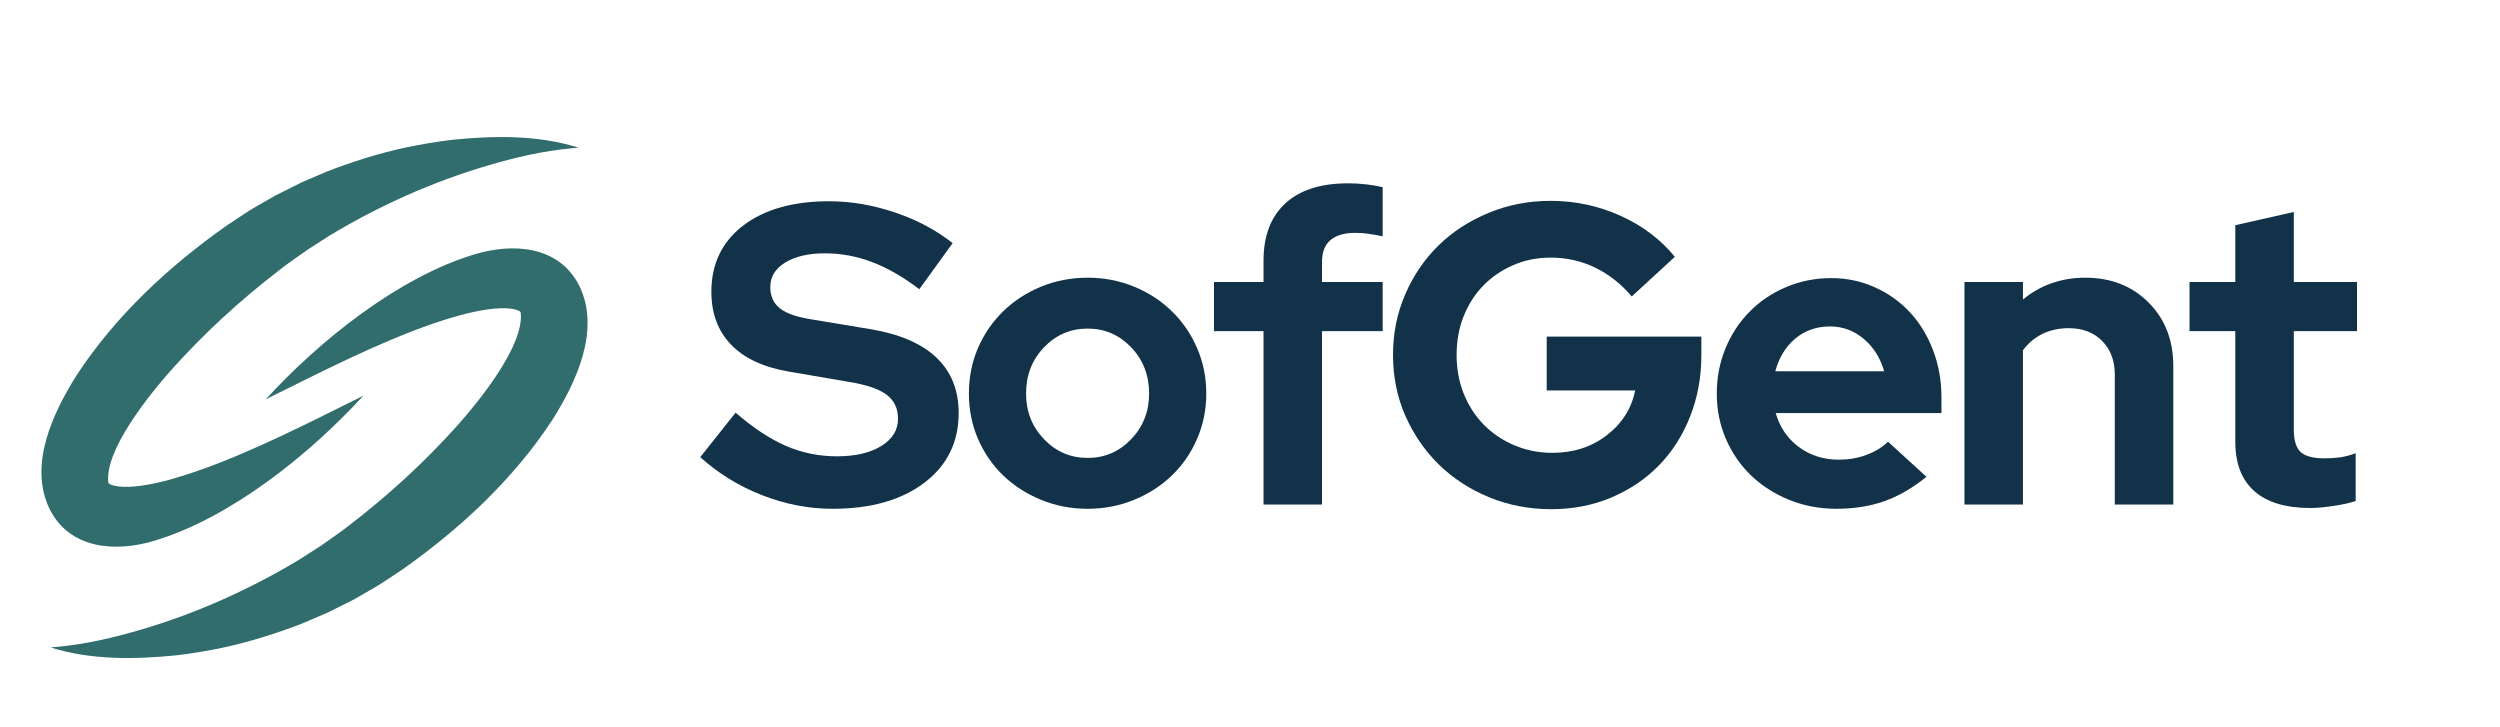
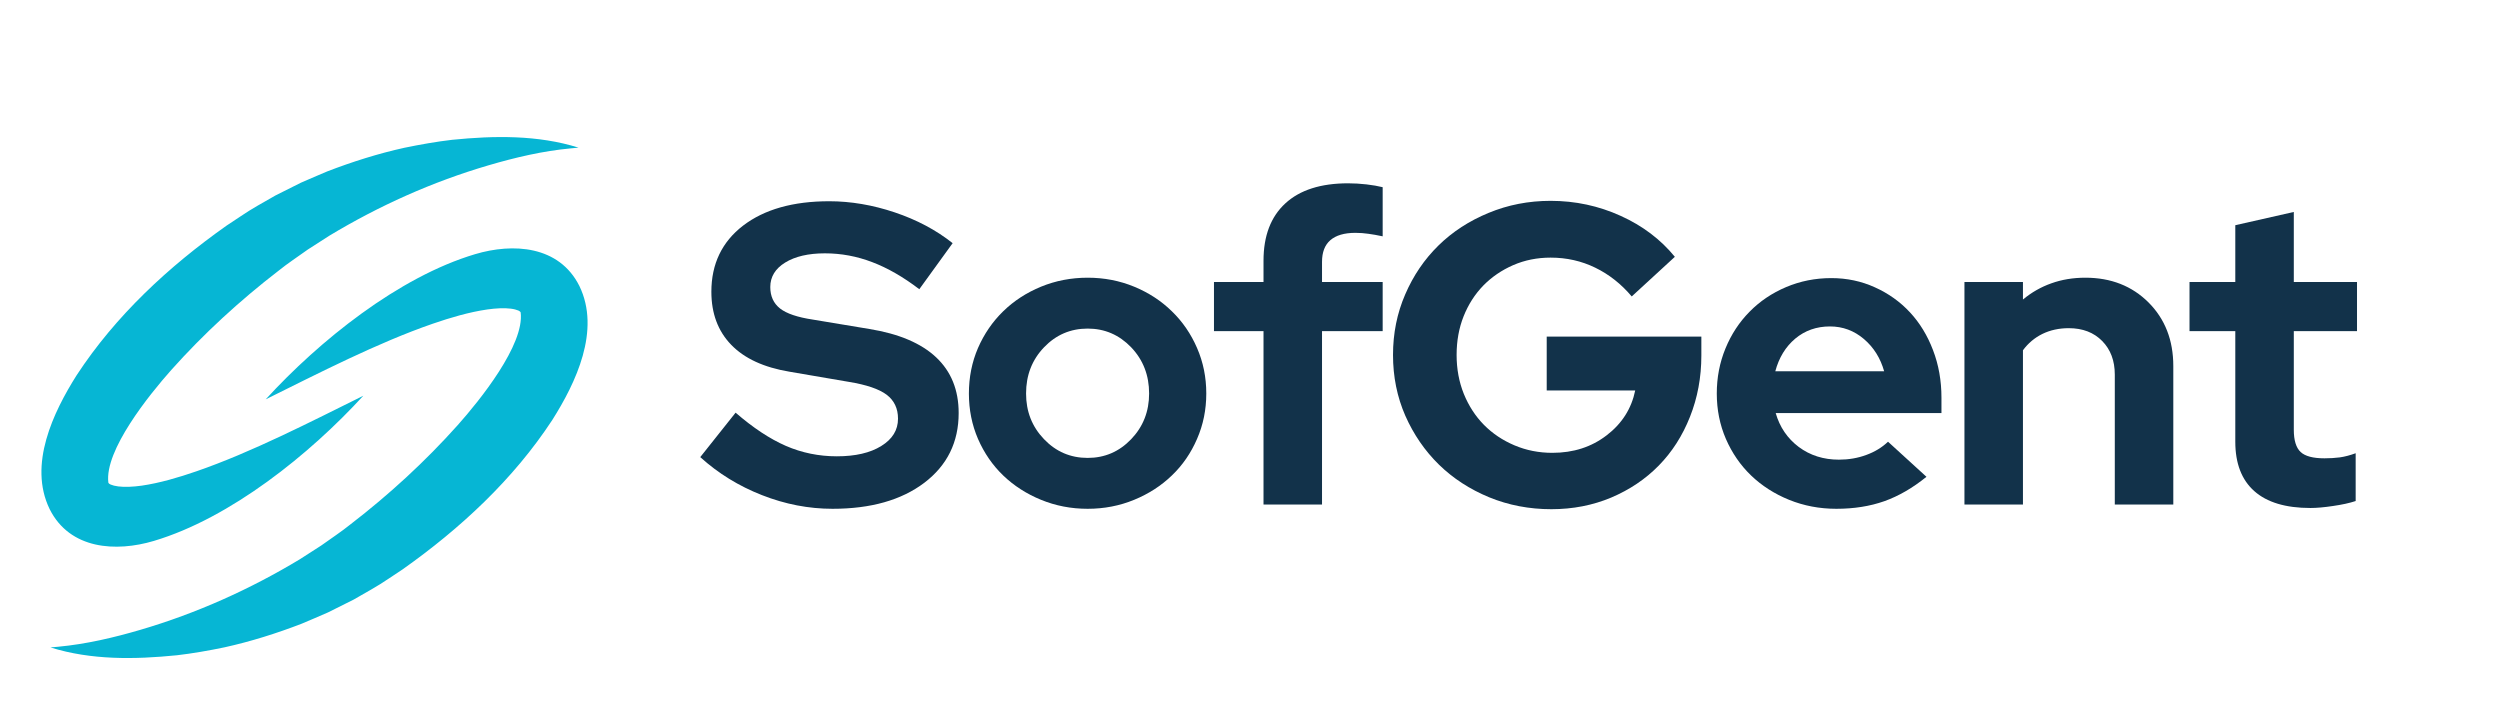
<svg xmlns="http://www.w3.org/2000/svg" width="389" zoomAndPan="magnify" viewBox="0 0 291.75 84.75" height="113" preserveAspectRatio="xMidYMid meet" version="1.0">
  <defs>
    <g />
    <clipPath id="2e162a8c78">
      <path d="M 4 15 L 69 15 L 69 77 L 4 77 Z M 4 15 " clip-rule="nonzero" />
    </clipPath>
    <clipPath id="94b09a6777">
      <path d="M 9.516 8.441 L 73.23 17.176 L 63.988 84.594 L 0.273 75.859 Z M 9.516 8.441 " clip-rule="nonzero" />
    </clipPath>
    <clipPath id="d9d86b4065">
      <path d="M 9.516 8.441 L 73.23 17.176 L 63.988 84.594 L 0.273 75.859 Z M 9.516 8.441 " clip-rule="nonzero" />
    </clipPath>
  </defs>
  <g clip-path="url(#2e162a8c78)">
    <g clip-path="url(#94b09a6777)">
      <g clip-path="url(#d9d86b4065)">
-         <path fill="#326d6d" d="M 67.613 33.371 C 65.242 28.645 59.859 28.344 55.449 29.66 C 46.5 32.328 37.238 39.793 31.008 46.605 C 37.168 43.559 44.066 40 50.504 37.777 C 52.578 37.062 54.754 36.422 56.875 36.113 C 57.879 35.973 58.848 35.922 59.605 36.02 C 59.984 36.066 60.289 36.152 60.492 36.238 C 60.586 36.289 60.66 36.332 60.699 36.371 C 60.738 36.41 60.758 36.438 60.762 36.457 C 61.234 40.227 55.98 46.734 53.422 49.605 C 49.637 53.84 45.418 57.715 40.91 61.184 C 39.824 62.062 38.625 62.844 37.484 63.664 C 36.836 64.082 35.629 64.852 34.98 65.273 C 29.203 68.758 22.945 71.574 16.398 73.496 C 13.273 74.414 10.055 75.168 6.805 75.473 L 5.891 75.555 C 10.648 77.047 15.727 76.965 20.648 76.469 C 22.426 76.266 24.445 75.91 26.199 75.543 C 29.25 74.871 32.301 73.91 35.219 72.781 C 36.215 72.371 37.285 71.895 38.277 71.469 C 39.055 71.082 40.492 70.367 41.262 69.977 C 42.641 69.176 44.051 68.426 45.367 67.52 C 45.367 67.52 46.969 66.457 46.969 66.457 C 53.715 61.691 59.906 55.953 64.457 49.004 C 67.188 44.688 70.133 38.555 67.613 33.371 Z M 5.793 59.414 C 3.273 54.234 6.219 48.102 8.949 43.781 C 13.5 36.832 19.691 31.098 26.438 26.332 L 28.039 25.27 C 29.355 24.363 30.766 23.609 32.145 22.812 C 32.914 22.418 34.352 21.703 35.129 21.316 C 36.121 20.891 37.195 20.414 38.188 20.004 C 41.105 18.879 44.156 17.914 47.207 17.242 C 48.961 16.879 50.98 16.52 52.758 16.316 C 57.68 15.82 62.758 15.738 67.516 17.23 C 67.516 17.23 66.602 17.316 66.602 17.316 C 63.352 17.617 60.133 18.375 57.008 19.293 C 50.461 21.211 44.203 24.027 38.426 27.512 C 37.777 27.938 36.57 28.707 35.922 29.121 C 34.781 29.945 33.582 30.723 32.496 31.602 C 27.988 35.074 23.77 38.945 19.984 43.18 C 17.426 46.055 12.172 52.559 12.645 56.328 C 12.648 56.348 12.668 56.375 12.707 56.418 C 12.746 56.457 12.82 56.5 12.914 56.547 C 13.117 56.637 13.426 56.719 13.801 56.766 C 14.559 56.863 15.527 56.816 16.535 56.676 C 18.652 56.367 20.828 55.723 22.902 55.008 C 29.344 52.789 36.242 49.23 42.398 46.184 C 36.168 52.992 26.906 60.457 17.957 63.125 C 13.547 64.441 8.16 64.141 5.793 59.414 " fill-opacity="1" fill-rule="nonzero" />
+         <path fill="#06b6d4" d="M 67.613 33.371 C 65.242 28.645 59.859 28.344 55.449 29.66 C 46.5 32.328 37.238 39.793 31.008 46.605 C 37.168 43.559 44.066 40 50.504 37.777 C 52.578 37.062 54.754 36.422 56.875 36.113 C 57.879 35.973 58.848 35.922 59.605 36.02 C 59.984 36.066 60.289 36.152 60.492 36.238 C 60.586 36.289 60.66 36.332 60.699 36.371 C 60.738 36.41 60.758 36.438 60.762 36.457 C 61.234 40.227 55.98 46.734 53.422 49.605 C 49.637 53.84 45.418 57.715 40.91 61.184 C 39.824 62.062 38.625 62.844 37.484 63.664 C 36.836 64.082 35.629 64.852 34.98 65.273 C 29.203 68.758 22.945 71.574 16.398 73.496 C 13.273 74.414 10.055 75.168 6.805 75.473 L 5.891 75.555 C 10.648 77.047 15.727 76.965 20.648 76.469 C 22.426 76.266 24.445 75.91 26.199 75.543 C 29.25 74.871 32.301 73.91 35.219 72.781 C 36.215 72.371 37.285 71.895 38.277 71.469 C 39.055 71.082 40.492 70.367 41.262 69.977 C 42.641 69.176 44.051 68.426 45.367 67.52 C 45.367 67.52 46.969 66.457 46.969 66.457 C 53.715 61.691 59.906 55.953 64.457 49.004 C 67.188 44.688 70.133 38.555 67.613 33.371 Z M 5.793 59.414 C 3.273 54.234 6.219 48.102 8.949 43.781 C 13.5 36.832 19.691 31.098 26.438 26.332 L 28.039 25.27 C 29.355 24.363 30.766 23.609 32.145 22.812 C 32.914 22.418 34.352 21.703 35.129 21.316 C 36.121 20.891 37.195 20.414 38.188 20.004 C 41.105 18.879 44.156 17.914 47.207 17.242 C 48.961 16.879 50.98 16.52 52.758 16.316 C 57.68 15.82 62.758 15.738 67.516 17.23 C 67.516 17.23 66.602 17.316 66.602 17.316 C 63.352 17.617 60.133 18.375 57.008 19.293 C 50.461 21.211 44.203 24.027 38.426 27.512 C 37.777 27.938 36.57 28.707 35.922 29.121 C 34.781 29.945 33.582 30.723 32.496 31.602 C 27.988 35.074 23.77 38.945 19.984 43.18 C 17.426 46.055 12.172 52.559 12.645 56.328 C 12.648 56.348 12.668 56.375 12.707 56.418 C 12.746 56.457 12.82 56.5 12.914 56.547 C 13.117 56.637 13.426 56.719 13.801 56.766 C 14.559 56.863 15.527 56.816 16.535 56.676 C 18.652 56.367 20.828 55.723 22.902 55.008 C 29.344 52.789 36.242 49.23 42.398 46.184 C 36.168 52.992 26.906 60.457 17.957 63.125 C 13.547 64.441 8.16 64.141 5.793 59.414 " fill-opacity="1" fill-rule="nonzero" />
      </g>
    </g>
  </g>
  <g fill="#12324a" fill-opacity="1">
    <g transform="translate(81.56397, 58.87633)">
      <g>
        <path d="M 0.156 -5.531 L 4.281 -10.719 C 6.312 -8.957 8.266 -7.664 10.141 -6.844 C 12.016 -6.031 14 -5.625 16.094 -5.625 C 18.258 -5.625 19.988 -6.023 21.281 -6.828 C 22.582 -7.629 23.234 -8.691 23.234 -10.016 C 23.234 -11.211 22.789 -12.145 21.906 -12.812 C 21.02 -13.477 19.551 -13.977 17.5 -14.312 L 10.562 -15.5 C 7.57 -16 5.305 -17.047 3.766 -18.641 C 2.223 -20.234 1.453 -22.297 1.453 -24.828 C 1.453 -28.078 2.688 -30.648 5.156 -32.547 C 7.633 -34.441 10.984 -35.391 15.203 -35.391 C 17.723 -35.391 20.27 -34.957 22.844 -34.094 C 25.426 -33.227 27.68 -32.031 29.609 -30.5 L 25.719 -25.125 C 23.852 -26.551 22.023 -27.602 20.234 -28.281 C 18.441 -28.969 16.598 -29.312 14.703 -29.312 C 12.773 -29.312 11.227 -28.953 10.062 -28.234 C 8.906 -27.523 8.328 -26.57 8.328 -25.375 C 8.328 -24.312 8.707 -23.477 9.469 -22.875 C 10.227 -22.281 11.508 -21.848 13.312 -21.578 L 19.891 -20.484 C 23.348 -19.922 25.945 -18.816 27.688 -17.172 C 29.438 -15.523 30.312 -13.359 30.312 -10.672 C 30.312 -7.273 28.973 -4.562 26.297 -2.531 C 23.617 -0.508 20.051 0.5 15.594 0.5 C 12.812 0.5 10.066 -0.031 7.359 -1.094 C 4.648 -2.156 2.25 -3.633 0.156 -5.531 Z M 0.156 -5.531 " />
      </g>
    </g>
  </g>
  <g fill="#12324a" fill-opacity="1">
    <g transform="translate(111.5706, 58.87633)">
      <g>
        <path d="M 1.5 -12.953 C 1.5 -14.848 1.852 -16.617 2.562 -18.266 C 3.281 -19.91 4.258 -21.336 5.5 -22.547 C 6.75 -23.766 8.223 -24.723 9.922 -25.422 C 11.617 -26.117 13.43 -26.469 15.359 -26.469 C 17.285 -26.469 19.094 -26.117 20.781 -25.422 C 22.477 -24.723 23.945 -23.766 25.188 -22.547 C 26.438 -21.336 27.414 -19.91 28.125 -18.266 C 28.844 -16.617 29.203 -14.848 29.203 -12.953 C 29.203 -11.066 28.844 -9.301 28.125 -7.656 C 27.414 -6.008 26.438 -4.586 25.188 -3.391 C 23.945 -2.191 22.477 -1.242 20.781 -0.547 C 19.094 0.148 17.285 0.5 15.359 0.5 C 13.43 0.5 11.617 0.148 9.922 -0.547 C 8.223 -1.242 6.75 -2.191 5.5 -3.391 C 4.258 -4.586 3.281 -6.008 2.562 -7.656 C 1.852 -9.301 1.5 -11.066 1.5 -12.953 Z M 15.359 -5.438 C 17.348 -5.438 19.039 -6.164 20.438 -7.625 C 21.832 -9.082 22.531 -10.859 22.531 -12.953 C 22.531 -15.086 21.832 -16.883 20.438 -18.344 C 19.039 -19.801 17.348 -20.531 15.359 -20.531 C 13.359 -20.531 11.66 -19.801 10.266 -18.344 C 8.867 -16.883 8.172 -15.086 8.172 -12.953 C 8.172 -10.859 8.867 -9.082 10.266 -7.625 C 11.66 -6.164 13.359 -5.438 15.359 -5.438 Z M 15.359 -5.438 " />
      </g>
    </g>
  </g>
  <g fill="#12324a" fill-opacity="1">
    <g transform="translate(140.7796, 58.87633)">
      <g>
        <path d="M 0.891 -25.969 L 6.672 -25.969 L 6.672 -28.453 C 6.672 -31.348 7.52 -33.578 9.219 -35.141 C 10.914 -36.703 13.359 -37.484 16.547 -37.484 C 17.242 -37.484 17.957 -37.441 18.688 -37.359 C 19.414 -37.273 20.047 -37.164 20.578 -37.031 L 20.578 -31.297 C 19.953 -31.43 19.395 -31.531 18.906 -31.594 C 18.426 -31.664 17.922 -31.703 17.391 -31.703 C 16.098 -31.703 15.125 -31.414 14.469 -30.844 C 13.82 -30.281 13.5 -29.438 13.5 -28.312 L 13.5 -25.969 L 20.578 -25.969 L 20.578 -20.234 L 13.5 -20.234 L 13.5 0 L 6.672 0 L 6.672 -20.234 L 0.891 -20.234 Z M 0.891 -25.969 " />
      </g>
    </g>
  </g>
  <g fill="#12324a" fill-opacity="1">
    <g transform="translate(160.7673, 58.87633)">
      <g>
        <path d="M 37.781 -17.391 C 37.781 -14.836 37.336 -12.453 36.453 -10.234 C 35.578 -8.023 34.363 -6.129 32.812 -4.547 C 31.27 -2.973 29.422 -1.727 27.266 -0.812 C 25.109 0.094 22.781 0.547 20.281 0.547 C 17.695 0.547 15.273 0.082 13.016 -0.844 C 10.754 -1.781 8.801 -3.051 7.156 -4.656 C 5.508 -6.27 4.203 -8.172 3.234 -10.359 C 2.273 -12.555 1.797 -14.922 1.797 -17.453 C 1.797 -19.973 2.27 -22.328 3.219 -24.516 C 4.164 -26.711 5.457 -28.613 7.094 -30.219 C 8.738 -31.832 10.691 -33.102 12.953 -34.031 C 15.211 -34.969 17.625 -35.438 20.188 -35.438 C 23.07 -35.438 25.797 -34.852 28.359 -33.688 C 30.922 -32.531 33.031 -30.938 34.688 -28.906 L 29.656 -24.281 C 28.426 -25.738 27.004 -26.859 25.391 -27.641 C 23.785 -28.422 22.051 -28.812 20.188 -28.812 C 18.625 -28.812 17.172 -28.52 15.828 -27.938 C 14.484 -27.352 13.316 -26.555 12.328 -25.547 C 11.348 -24.535 10.582 -23.336 10.031 -21.953 C 9.488 -20.578 9.219 -19.078 9.219 -17.453 C 9.219 -15.816 9.5 -14.301 10.062 -12.906 C 10.633 -11.508 11.414 -10.305 12.406 -9.297 C 13.406 -8.285 14.594 -7.488 15.969 -6.906 C 17.352 -6.32 18.828 -6.031 20.391 -6.031 C 22.848 -6.031 24.961 -6.711 26.734 -8.078 C 28.516 -9.441 29.625 -11.188 30.062 -13.312 L 19.734 -13.312 L 19.734 -19.594 L 37.781 -19.594 Z M 37.781 -17.391 " />
      </g>
    </g>
  </g>
  <g fill="#12324a" fill-opacity="1">
    <g transform="translate(198.8489, 58.87633)">
      <g>
        <path d="M 25.969 -3.234 C 24.375 -1.941 22.738 -0.992 21.062 -0.391 C 19.383 0.203 17.516 0.5 15.453 0.5 C 13.492 0.5 11.656 0.148 9.938 -0.547 C 8.227 -1.242 6.75 -2.191 5.5 -3.391 C 4.258 -4.586 3.281 -6.008 2.562 -7.656 C 1.852 -9.301 1.5 -11.066 1.5 -12.953 C 1.5 -14.816 1.836 -16.57 2.516 -18.219 C 3.191 -19.863 4.129 -21.289 5.328 -22.5 C 6.523 -23.719 7.945 -24.676 9.594 -25.375 C 11.238 -26.07 12.992 -26.422 14.859 -26.422 C 16.68 -26.422 18.379 -26.062 19.953 -25.344 C 21.535 -24.633 22.898 -23.66 24.047 -22.422 C 25.191 -21.191 26.086 -19.723 26.734 -18.016 C 27.391 -16.305 27.719 -14.457 27.719 -12.469 L 27.719 -10.672 L 8.375 -10.672 C 8.844 -9.035 9.738 -7.719 11.062 -6.719 C 12.395 -5.727 13.957 -5.234 15.75 -5.234 C 16.883 -5.234 17.945 -5.414 18.938 -5.781 C 19.938 -6.145 20.785 -6.66 21.484 -7.328 Z M 14.703 -20.781 C 13.141 -20.781 11.789 -20.305 10.656 -19.359 C 9.531 -18.41 8.754 -17.141 8.328 -15.547 L 21.031 -15.547 C 20.602 -17.078 19.816 -18.332 18.672 -19.312 C 17.523 -20.289 16.203 -20.781 14.703 -20.781 Z M 14.703 -20.781 " />
      </g>
    </g>
  </g>
  <g fill="#12324a" fill-opacity="1">
    <g transform="translate(226.5626, 58.87633)">
      <g>
        <path d="M 2.688 0 L 2.688 -25.969 L 9.516 -25.969 L 9.516 -23.922 C 10.516 -24.754 11.617 -25.383 12.828 -25.812 C 14.047 -26.25 15.367 -26.469 16.797 -26.469 C 19.785 -26.469 22.242 -25.504 24.172 -23.578 C 26.098 -21.648 27.062 -19.176 27.062 -16.156 L 27.062 0 L 20.234 0 L 20.234 -15.156 C 20.234 -16.781 19.742 -18.086 18.766 -19.078 C 17.785 -20.078 16.484 -20.578 14.859 -20.578 C 13.723 -20.578 12.695 -20.352 11.781 -19.906 C 10.875 -19.457 10.117 -18.82 9.516 -18 L 9.516 0 Z M 2.688 0 " />
      </g>
    </g>
  </g>
  <g fill="#12324a" fill-opacity="1">
    <g transform="translate(254.6252, 58.87633)">
      <g>
        <path d="M 6.234 -7.328 L 6.234 -20.234 L 0.891 -20.234 L 0.891 -25.969 L 6.234 -25.969 L 6.234 -32.594 L 13.062 -34.141 L 13.062 -25.969 L 20.438 -25.969 L 20.438 -20.234 L 13.062 -20.234 L 13.062 -8.719 C 13.062 -7.488 13.328 -6.625 13.859 -6.125 C 14.391 -5.633 15.316 -5.391 16.641 -5.391 C 17.273 -5.391 17.875 -5.426 18.438 -5.5 C 19.008 -5.582 19.625 -5.742 20.281 -5.984 L 20.281 -0.406 C 19.551 -0.164 18.672 0.023 17.641 0.172 C 16.609 0.328 15.727 0.406 15 0.406 C 12.113 0.406 9.93 -0.25 8.453 -1.562 C 6.973 -2.875 6.234 -4.797 6.234 -7.328 Z M 6.234 -7.328 " />
      </g>
    </g>
  </g>
</svg>
